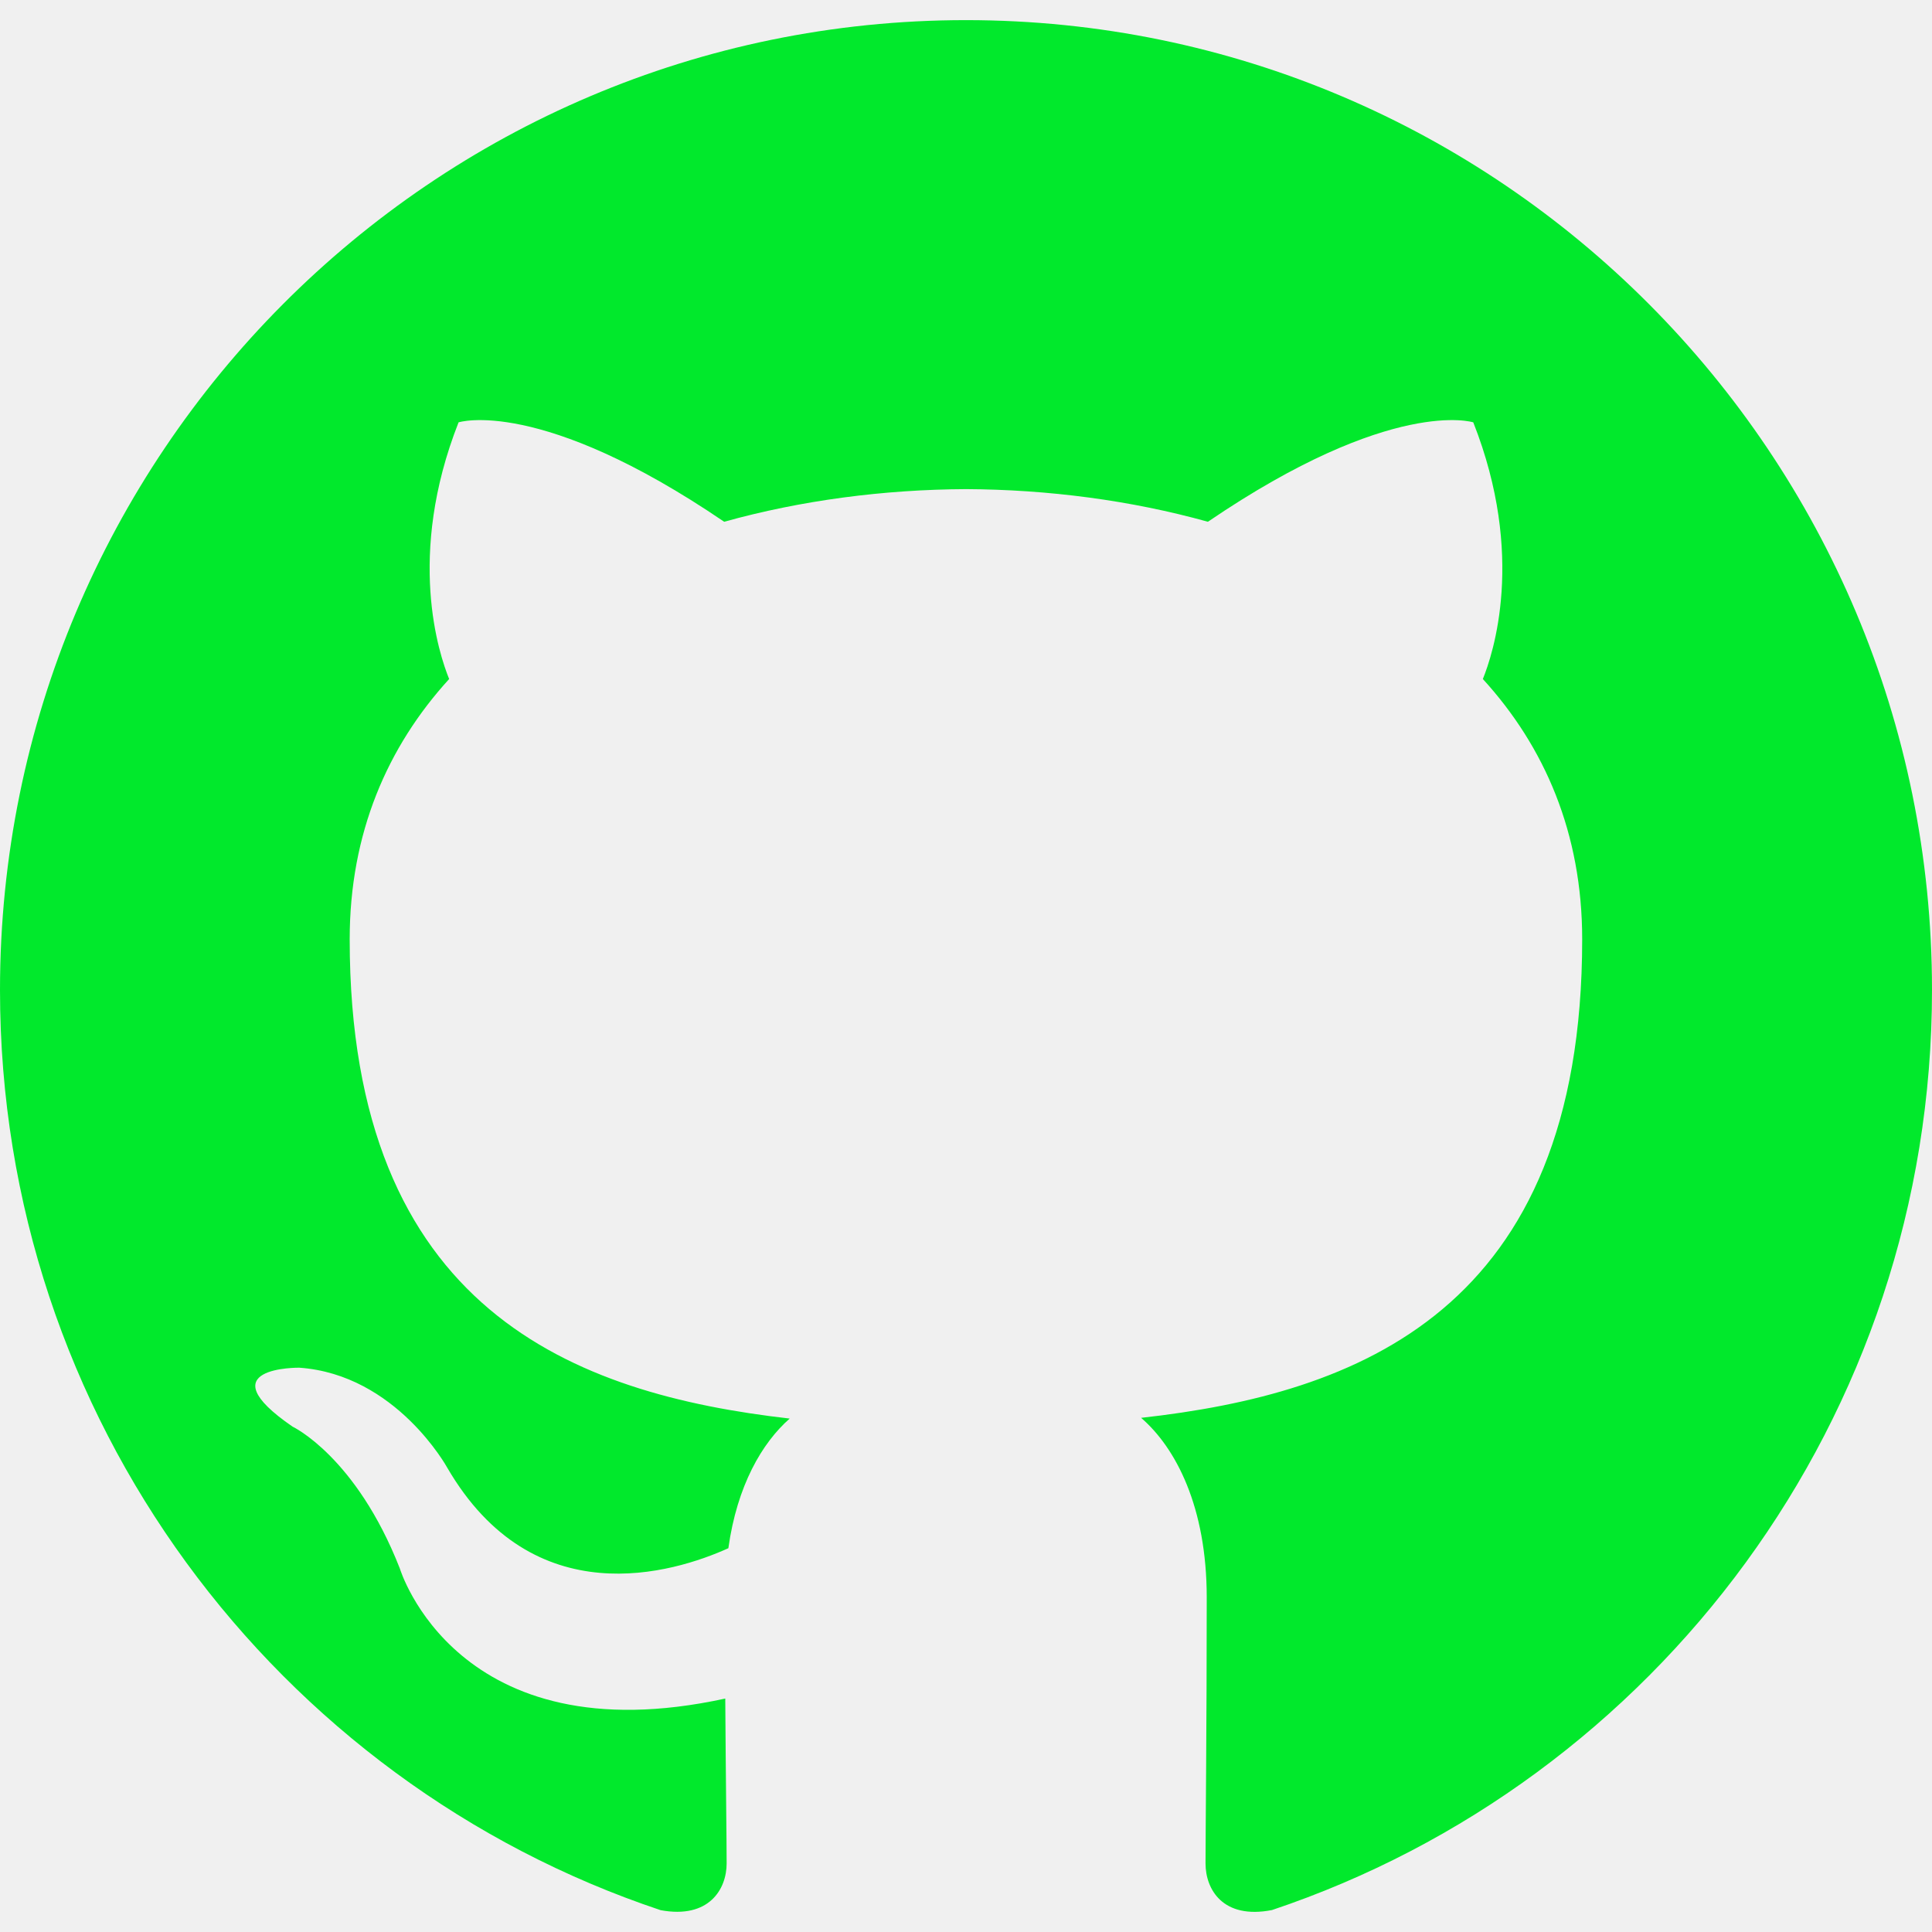
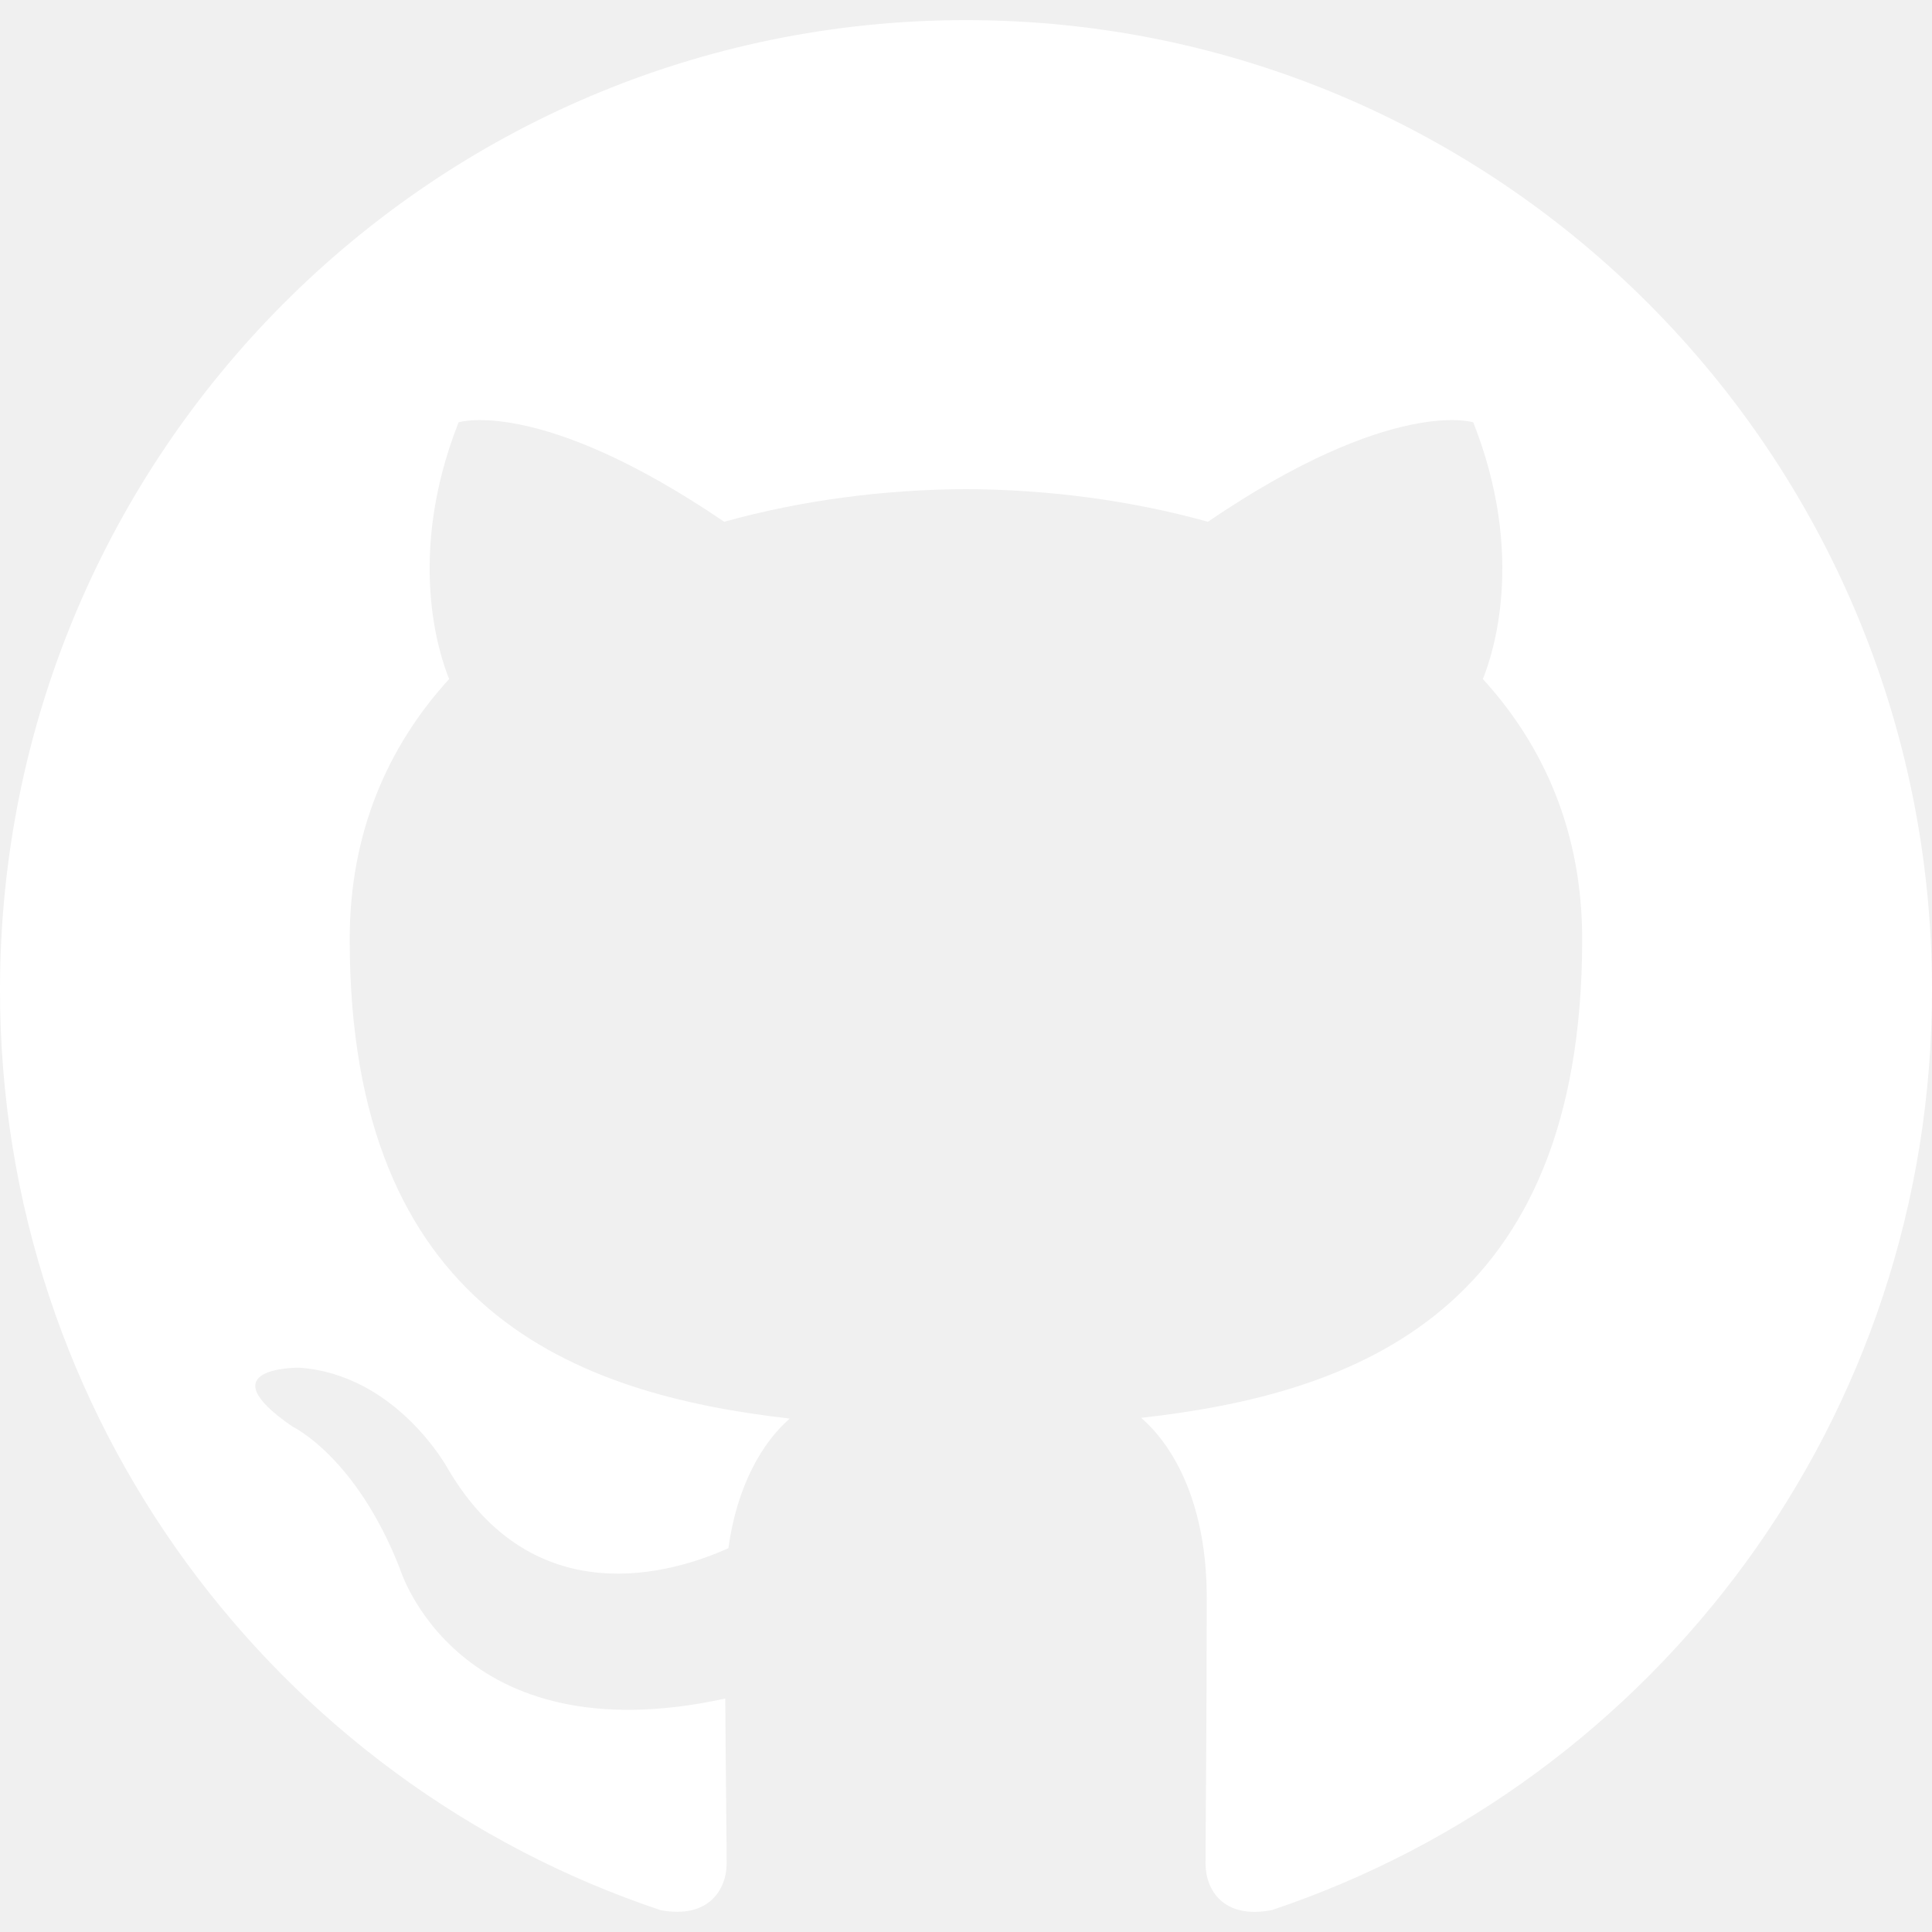
<svg xmlns="http://www.w3.org/2000/svg" width="40px" height="40px" viewBox="0 -0.5 48 48" version="1.1" fill="#000000">
  <g id="SVGRepo_bgCarrier" stroke-width="0" />
  <g id="SVGRepo_tracerCarrier" stroke-linecap="round" stroke-linejoin="round" />
  <g id="SVGRepo_iconCarrier">
    <defs> </defs>
    <g id="Icons" stroke="none" stroke-width="1" fill="none" fill-rule="evenodd">
-       <g id="Color-" transform="translate(-700, -560)" fill="#01e92c">
+       <g id="Color-" transform="translate(-700, -560)" fill="white">
        <path d="M723.999,560 C710.746,560 700,570.787 700,584.097 C700,594.741 706.876,603.772 716.414,606.958 C717.615,607.18 718.053,606.436 718.053,605.797 C718.053,605.225 718.032,603.71 718.019,601.7 C711.343,603.156 709.934,598.469 709.934,598.469 C708.844,595.686 707.27,594.945 707.27,594.945 C705.091,593.45 707.436,593.48 707.436,593.48 C709.843,593.65 711.111,595.963 711.111,595.963 C713.253,599.646 716.728,598.582 718.096,597.965 C718.313,596.408 718.934,595.346 719.62,594.744 C714.29,594.135 708.688,592.069 708.688,582.836 C708.688,580.205 709.622,578.055 711.159,576.37 C710.911,575.76 710.087,573.311 711.393,569.993 C711.393,569.993 713.409,569.346 717.992,572.463 C719.908,571.929 721.96,571.662 724.001,571.652 C726.04,571.662 728.093,571.929 730.01,572.463 C734.591,569.346 736.603,569.993 736.603,569.993 C737.913,573.311 737.089,575.76 736.841,576.37 C738.38,578.055 739.309,580.205 739.309,582.836 C739.309,592.092 733.697,594.129 728.351,594.726 C729.212,595.47 729.981,596.939 729.981,599.188 C729.981,602.409 729.951,605.007 729.951,605.797 C729.951,606.442 730.383,607.192 731.601,606.955 C741.13,603.763 748,594.738 748,584.097 C748,570.787 737.254,560 723.999,560" id="Github"> </path>
      </g>
    </g>
  </g>
</svg>
